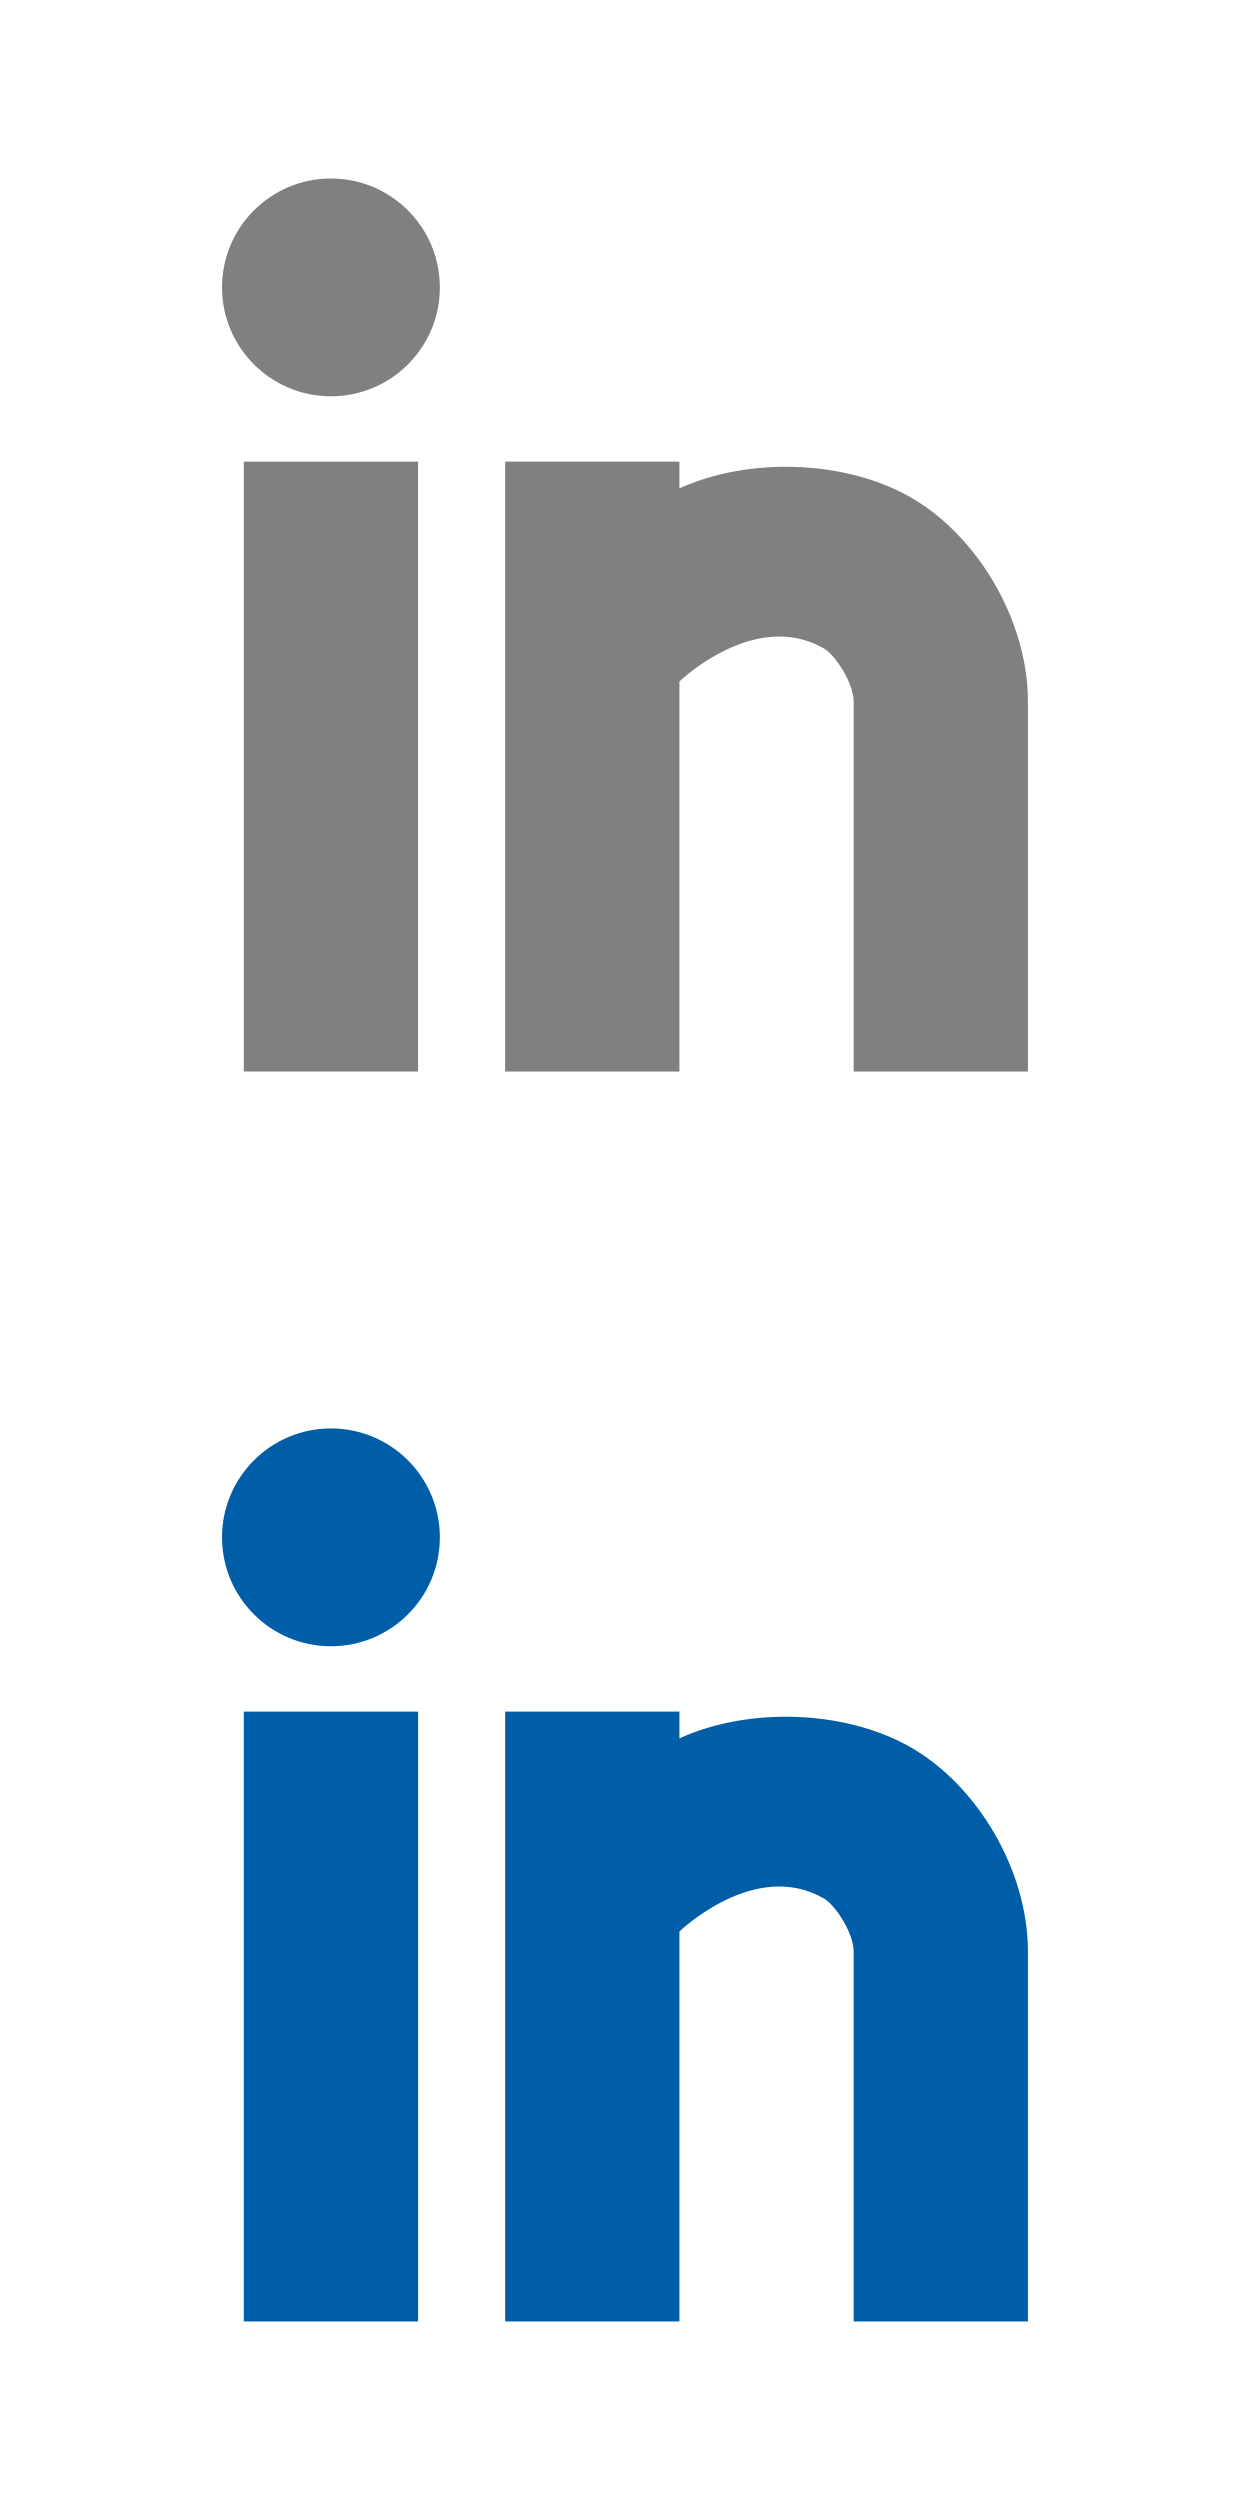
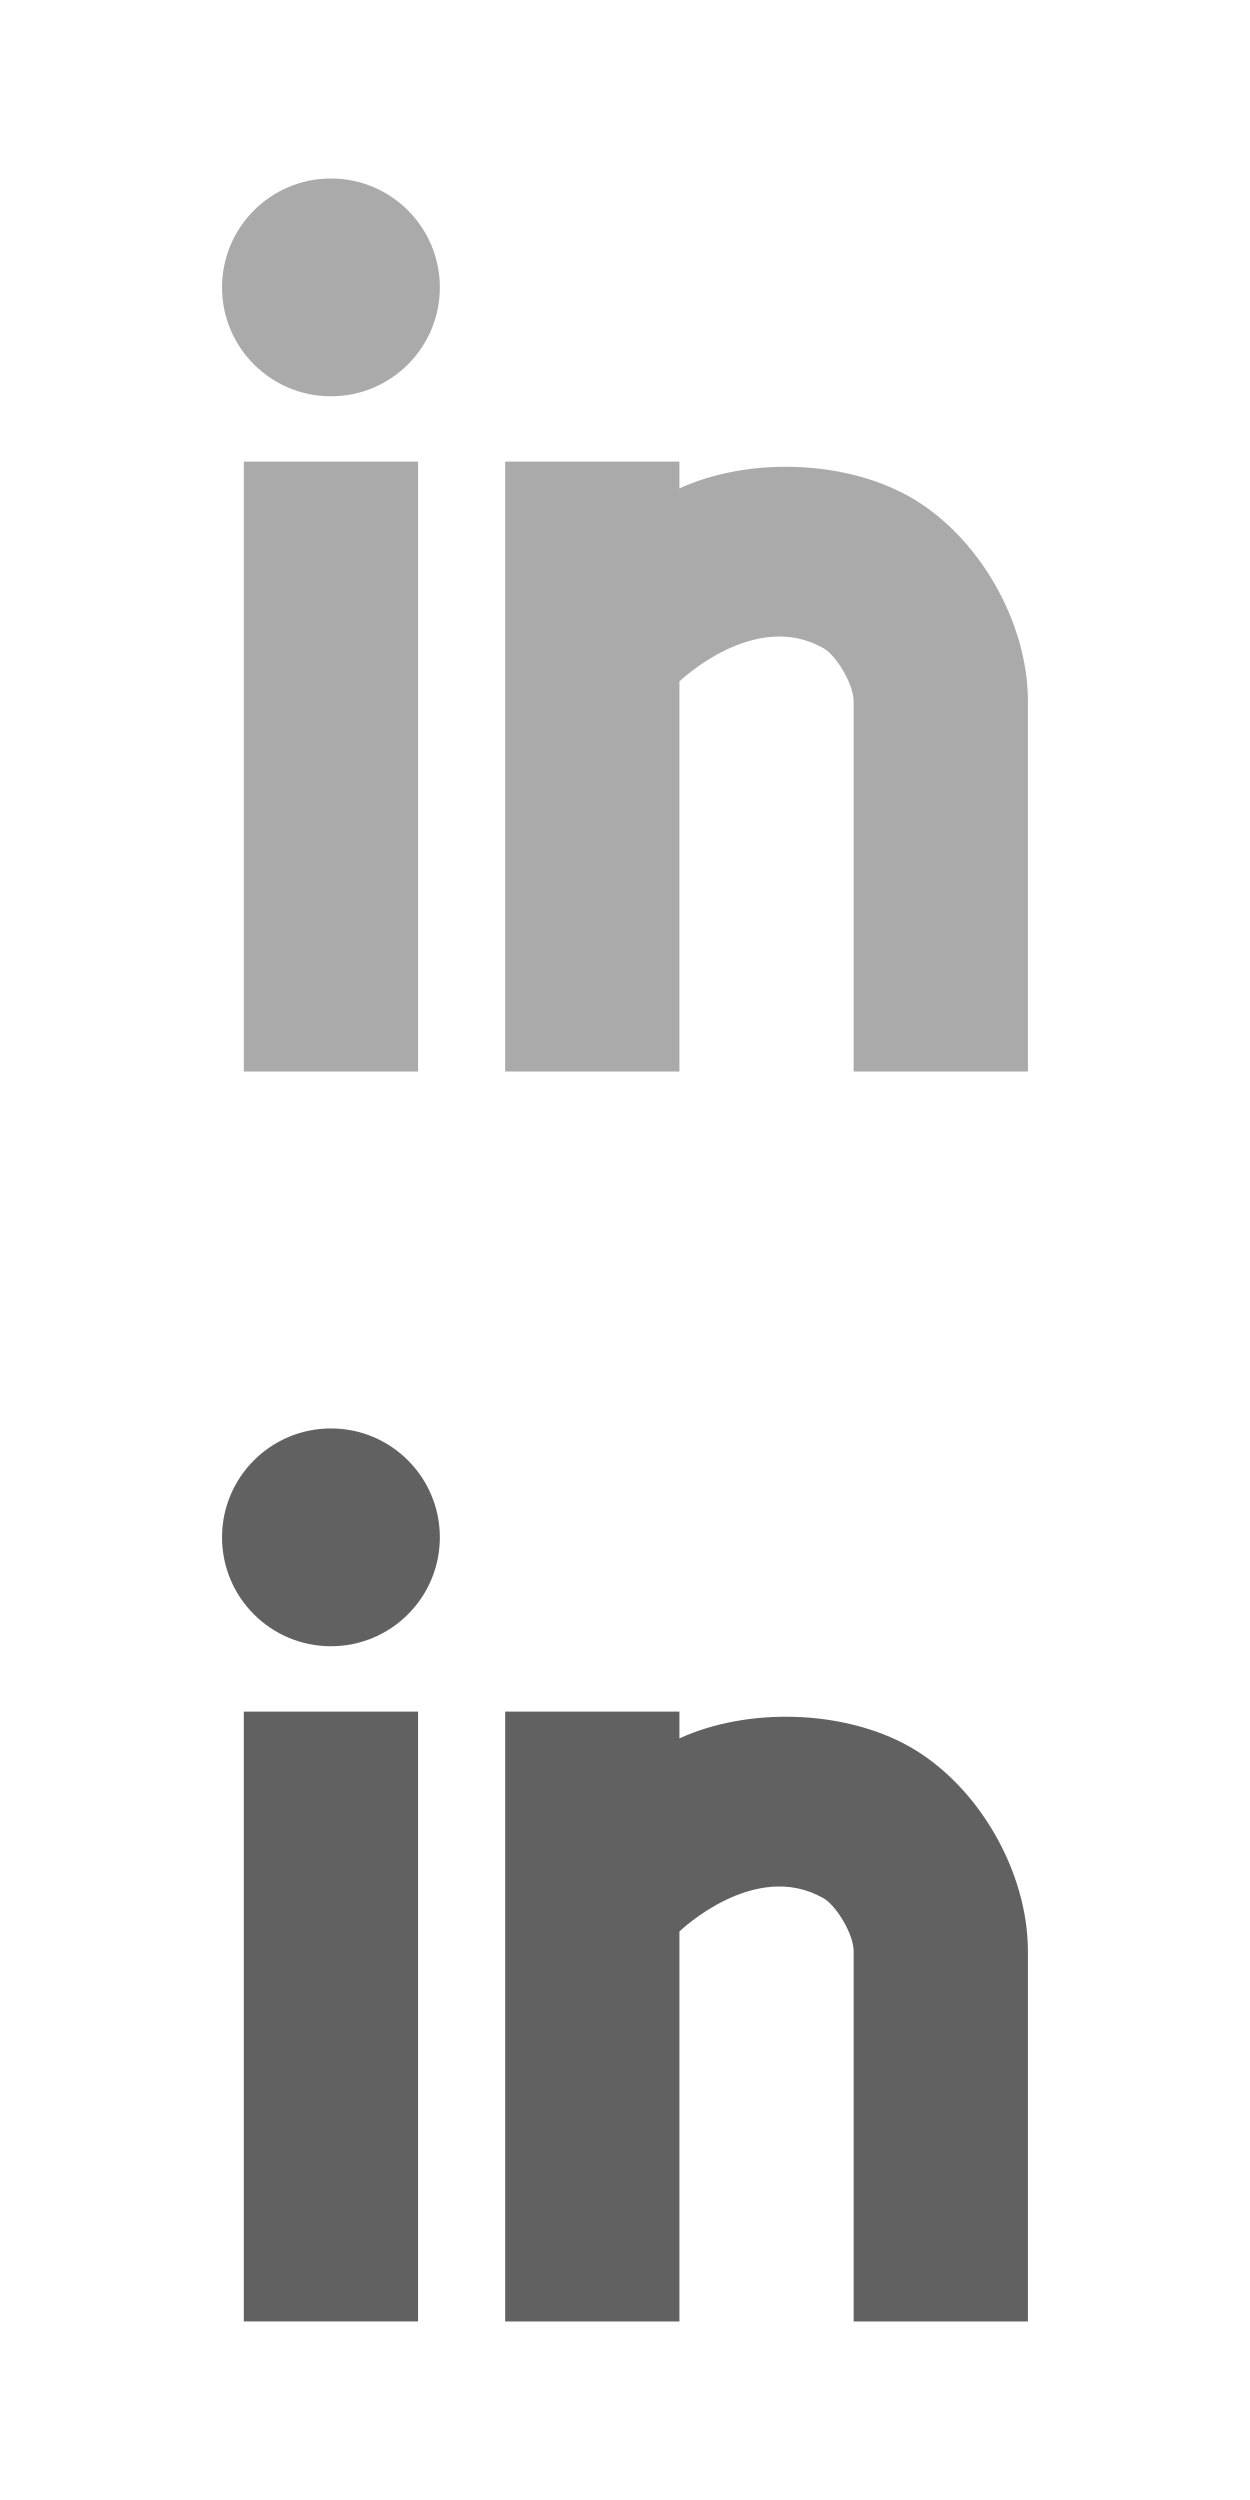
<svg xmlns="http://www.w3.org/2000/svg" version="1.1" id="Layer_1" x="0px" y="0px" width="24px" height="48px" viewBox="0 0 24 48" enable-background="new 0 0 24 48" xml:space="preserve">
  <g>
    <g>
-       <circle fill="#808083" cx="6.354" cy="5.518" r="2.091" />
+       <circle fill="#AAAAAA" cx="6.354" cy="5.518" r="2.091" />
    </g>
    <g>
-       <path fill="#808083" d="M9.699,8.863h3.346v0.514c1.324-0.604,3.162-0.545,4.408,0.154c1.323,0.741,2.283,2.396,2.283,3.933v7.109    h-3.346v-7.109c0-0.335-0.339-0.879-0.574-1.015c-1.324-0.763-2.771,0.635-2.771,0.635v7.489H9.699V8.863z" />
+       <path fill="#AAAAAA" d="M9.699,8.863h3.346v0.514c1.324-0.604,3.162-0.545,4.408,0.154c1.322,0.741,2.283,2.396,2.283,3.933v7.109    h-3.346v-7.109c0-0.335-0.34-0.879-0.574-1.015c-1.324-0.763-2.771,0.635-2.771,0.635v7.489H9.699V8.863z" />
    </g>
    <g>
-       <rect x="4.681" y="8.863" fill="#808083" width="3.346" height="11.71" />
+       <rect x="4.681" y="8.863" fill="#AAAAAA" width="3.346" height="11.71" />
    </g>
  </g>
  <g>
    <g>
-       <circle fill="#005DA7" cx="6.354" cy="29.517" r="2.091" />
+       <circle fill="#616161" cx="6.354" cy="29.517" r="2.091" />
    </g>
    <g>
-       <path fill="#005DA7" d="M9.699,32.863h3.346v0.514c1.324-0.605,3.162-0.546,4.408,0.153c1.323,0.741,2.283,2.396,2.283,3.933    v7.109h-3.346v-7.109c0-0.334-0.339-0.879-0.574-1.014c-1.324-0.764-2.771,0.635-2.771,0.635v7.488H9.699V32.863z" />
+       <path fill="#616161" d="M9.699,32.863h3.346v0.514c1.324-0.605,3.162-0.546,4.408,0.153c1.322,0.741,2.283,2.396,2.283,3.933    v7.109h-3.346v-7.109c0-0.334-0.34-0.879-0.574-1.014c-1.324-0.764-2.771,0.635-2.771,0.635v7.488H9.699V32.863z" />
    </g>
    <g>
-       <rect x="4.681" y="32.863" fill="#005DA7" width="3.346" height="11.709" />
+       <rect x="4.681" y="32.863" fill="#616161" width="3.346" height="11.709" />
    </g>
  </g>
</svg>
